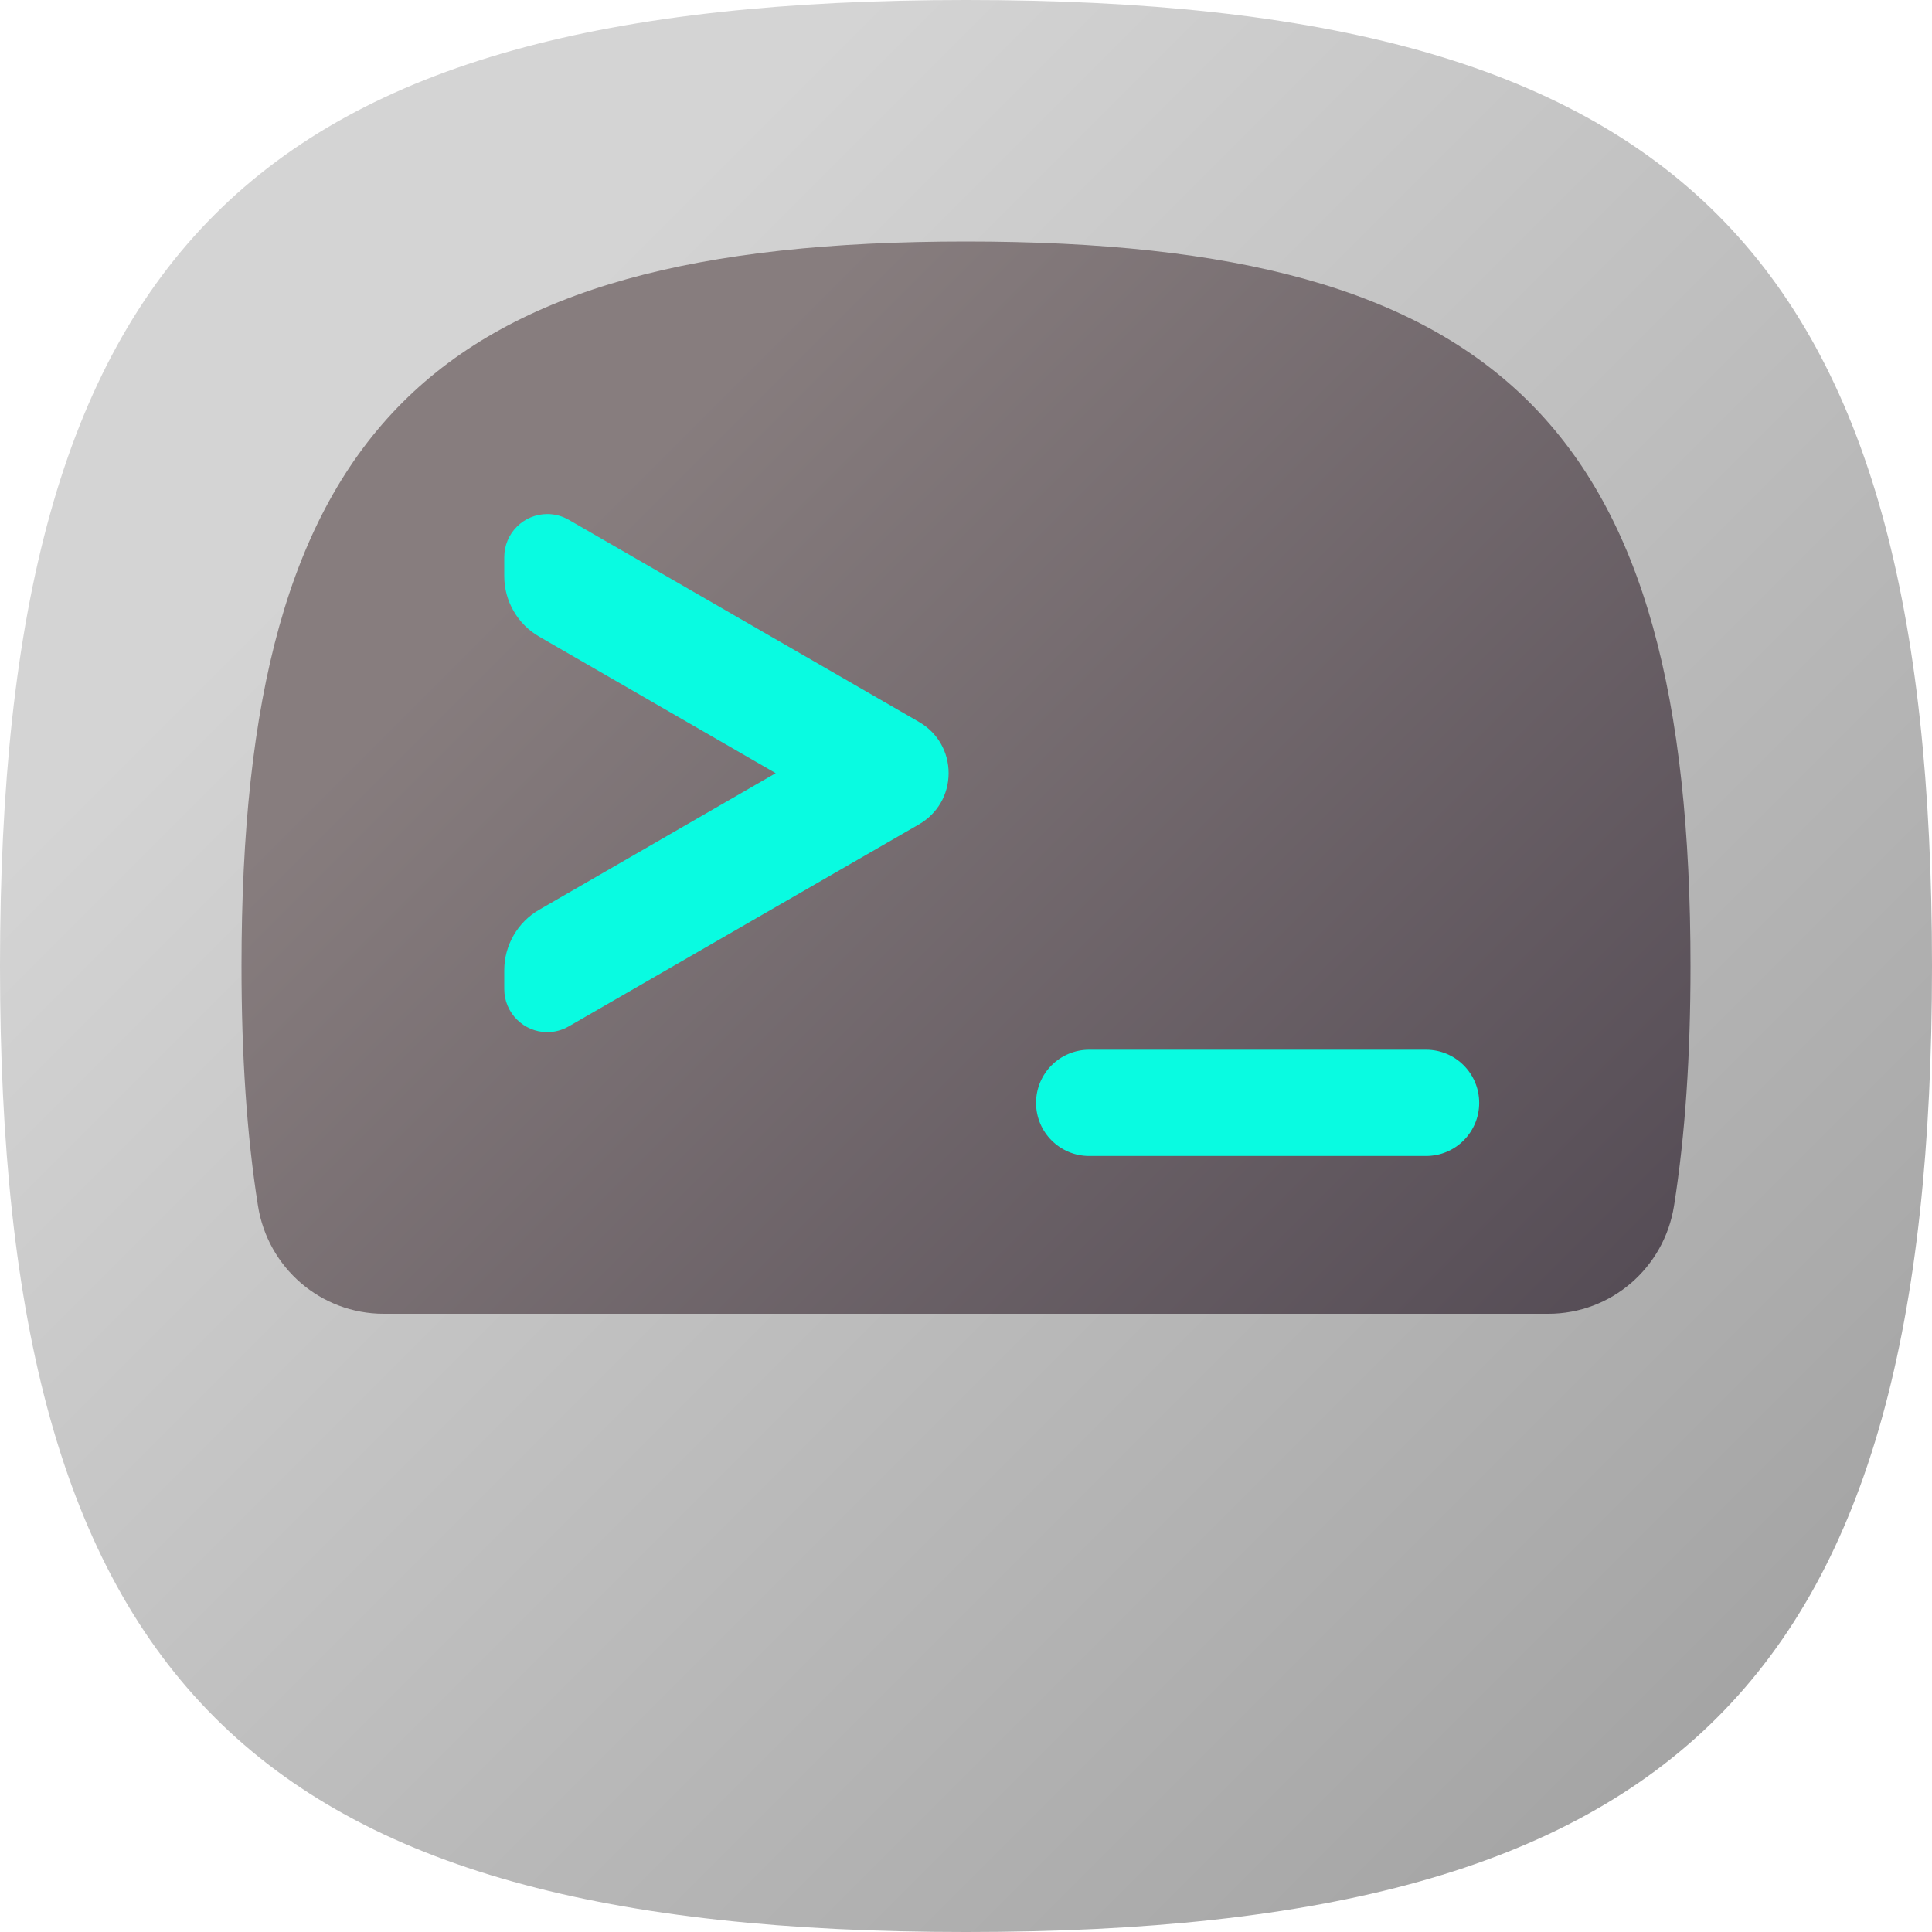
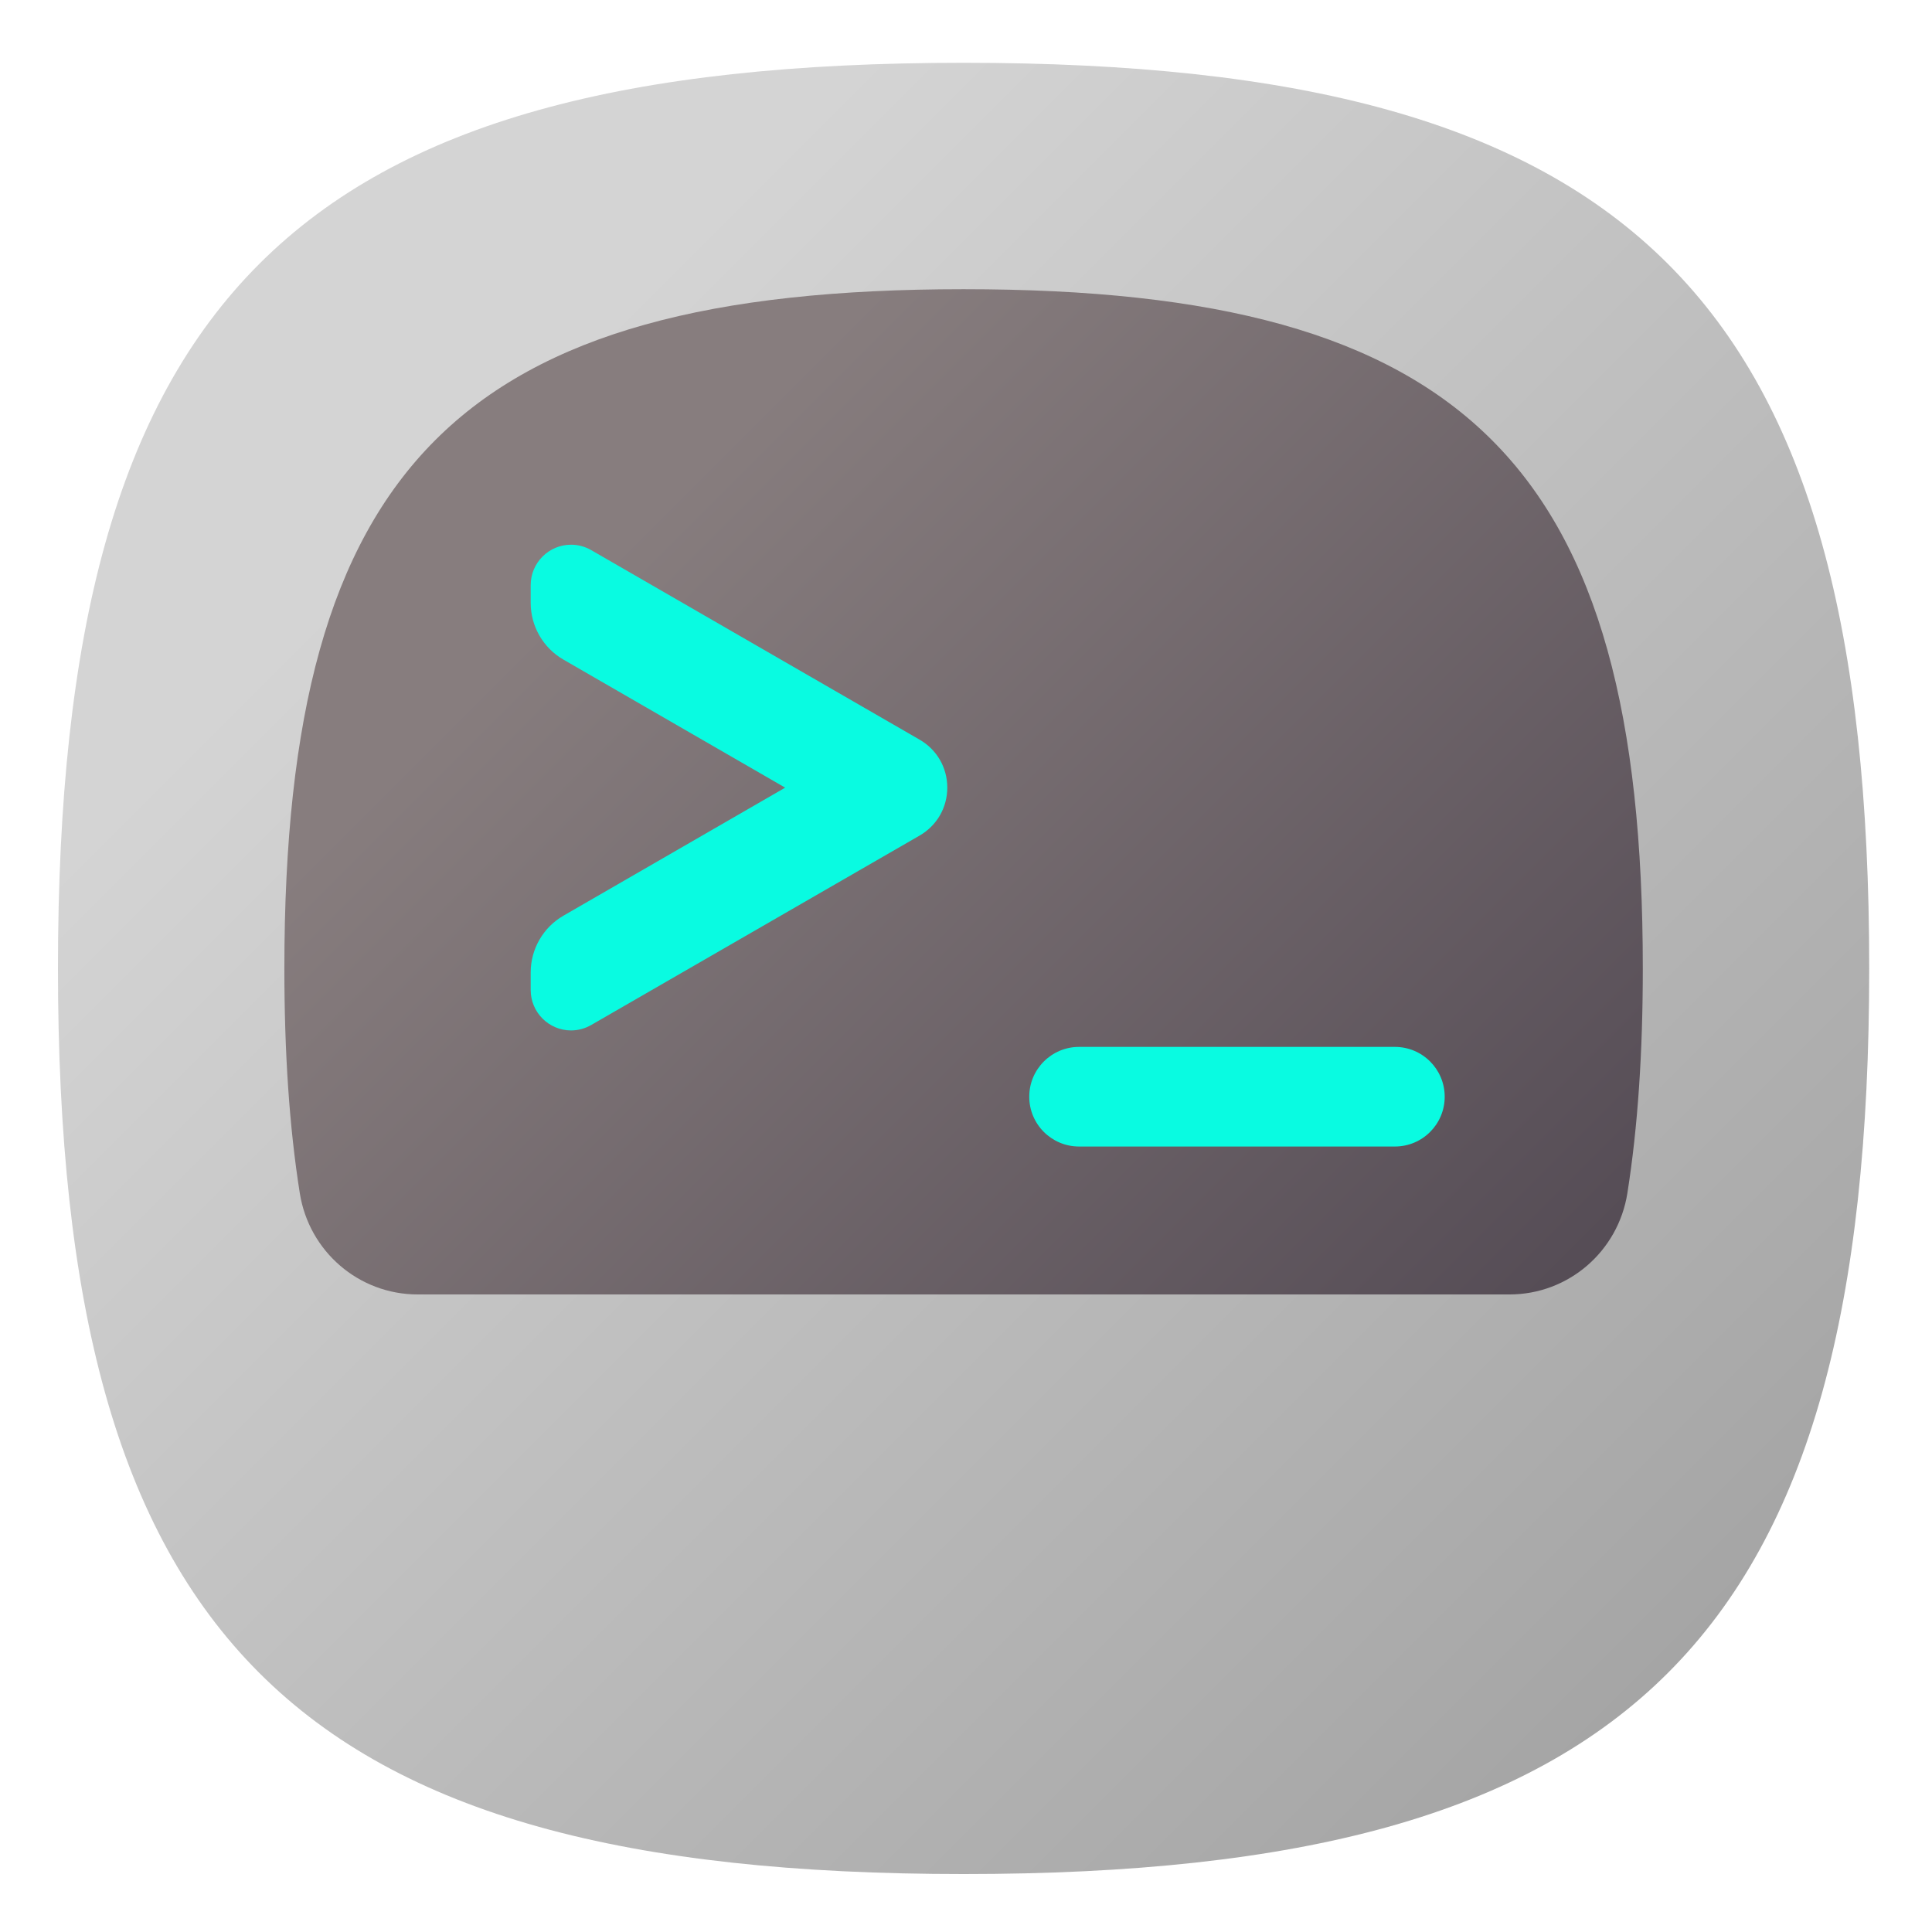
<svg xmlns="http://www.w3.org/2000/svg" viewBox="0 0 133.333 133.333" height="133.333" width="133.333" xml:space="preserve" id="svg2" version="1.1">
  <defs id="defs6">
    <clipPath id="clipPath18" clipPathUnits="userSpaceOnUse">
      <path id="path16" d="M 50,100 C 12.956,100 0,87.039 0,50 v 0 C 0,12.961 12.956,0 50,0 v 0 c 37.045,0 50,12.961 50,50 v 0 c 0,37.044 -12.955,50 -50,50 z" />
    </clipPath>
    <linearGradient id="linearGradient32" spreadMethod="pad" gradientTransform="matrix(77.78125,-77.78125,-77.78125,-77.78125,11.1099,88.89114)" gradientUnits="userSpaceOnUse" y2="0" x2="1" y1="0" x1="0">
      <stop id="stop24" offset="0" style="stop-opacity:1;stop-color:#d4d4d4" />
      <stop id="stop26" offset="0.141" style="stop-opacity:1;stop-color:#d4d4d4" />
      <stop id="stop28" offset="1" style="stop-opacity:1;stop-color:#a5a5a5" />
      <stop id="stop30" offset="1" style="stop-opacity:1;stop-color:#a5a5a5" />
    </linearGradient>
    <clipPath id="clipPath42" clipPathUnits="userSpaceOnUse">
      <path id="path40" d="M 15.449,33.711 49.149,0.01 C 49.436,0.008 49.711,0 50,0 v 0 c 37.045,0 50,12.961 50,50 v 0 c 0,3.034 -0.096,5.892 -0.276,8.609 v 0 L 79.23,79.103 Z" />
    </clipPath>
    <clipPath id="clipPath50" clipPathUnits="userSpaceOnUse">
      <path id="path48" d="M -32768,32767 H 32767 V -32768 H -32768 Z" />
    </clipPath>
    <linearGradient id="linearGradient60" spreadMethod="pad" gradientTransform="matrix(48.02203,-48.02203,-48.02203,-48.02203,42.74147,61.00429)" gradientUnits="userSpaceOnUse" y2="0" x2="1" y1="0" x1="0">
      <stop id="stop52" offset="0" style="stop-opacity:0.12;stop-color:#ffffff" />
      <stop id="stop54" offset="0.126" style="stop-opacity:0.12;stop-color:#ffffff" />
      <stop id="stop56" offset="0.894" style="stop-opacity:0;stop-color:#ffffff" />
      <stop id="stop58" offset="1" style="stop-opacity:0;stop-color:#ffffff" />
    </linearGradient>
    <mask id="mask62" height="1" width="1" y="0" x="0" maskUnits="userSpaceOnUse">
      <g id="g72">
        <g id="g70" clip-path="url(#clipPath50)">
          <g id="g68">
            <g id="g66">
              <path id="path64" style="fill:url(#linearGradient60);stroke:none" d="M -32768,32767 H 32767 V -32768 H -32768 Z" />
            </g>
          </g>
        </g>
      </g>
    </mask>
    <linearGradient id="linearGradient86" spreadMethod="pad" gradientTransform="matrix(48.02203,-48.02203,-48.02203,-48.02203,42.74147,61.00429)" gradientUnits="userSpaceOnUse" y2="0" x2="1" y1="0" x1="0">
      <stop id="stop78" offset="0" style="stop-opacity:1;stop-color:#000000" />
      <stop id="stop80" offset="0.126" style="stop-opacity:1;stop-color:#000000" />
      <stop id="stop82" offset="0.894" style="stop-opacity:1;stop-color:#000000" />
      <stop id="stop84" offset="1" style="stop-opacity:1;stop-color:#000000" />
    </linearGradient>
    <clipPath id="clipPath96" clipPathUnits="userSpaceOnUse">
      <path id="path94" d="m 12.5,50 c 0,-4.626 0.272,-8.748 0.852,-12.409 v 0 C 13.86,34.377 16.607,32 19.86,32 v 0 h 60.28 c 3.254,0 6,2.377 6.508,5.591 v 0 C 87.227,41.252 87.5,45.374 87.5,50 v 0 c 0,27.783 -9.717,37.5 -37.5,37.5 v 0 C 22.217,87.5 12.5,77.779 12.5,50" />
    </clipPath>
    <linearGradient id="linearGradient110" spreadMethod="pad" gradientTransform="matrix(54.5975,-54.5975,-54.5975,-54.5975,22.70164,81.03758)" gradientUnits="userSpaceOnUse" y2="0" x2="1" y1="0" x1="0">
      <stop id="stop102" offset="0" style="stop-opacity:1;stop-color:#877d7e" />
      <stop id="stop104" offset="0.141" style="stop-opacity:1;stop-color:#877d7e" />
      <stop id="stop106" offset="1" style="stop-opacity:1;stop-color:#564d56" />
      <stop id="stop108" offset="1" style="stop-opacity:1;stop-color:#564d56" />
    </linearGradient>
    <clipPath id="clipPath120" clipPathUnits="userSpaceOnUse">
      <path id="path118" d="M 26.743,47.24 41.984,32 H 80.14 c 2.283,0 4.296,1.185 5.482,2.993 v 0 l -9.835,9.835 -10.488,0.221 -17.077,17.08 z" />
    </clipPath>
    <clipPath id="clipPath128" clipPathUnits="userSpaceOnUse">
      <path id="path126" d="M -32768,32767 H 32767 V -32768 H -32768 Z" />
    </clipPath>
    <linearGradient id="linearGradient138" spreadMethod="pad" gradientTransform="matrix(35.66322,-35.66322,-35.66322,-35.66322,38.40143,58.8985)" gradientUnits="userSpaceOnUse" y2="0" x2="1" y1="0" x1="0">
      <stop id="stop130" offset="0" style="stop-opacity:0.08;stop-color:#ffffff" />
      <stop id="stop132" offset="0.141" style="stop-opacity:0.08;stop-color:#ffffff" />
      <stop id="stop134" offset="1" style="stop-opacity:0;stop-color:#ffffff" />
      <stop id="stop136" offset="1" style="stop-opacity:0;stop-color:#ffffff" />
    </linearGradient>
    <mask id="mask140" height="1" width="1" y="0" x="0" maskUnits="userSpaceOnUse">
      <g id="g150">
        <g id="g148" clip-path="url(#clipPath128)">
          <g id="g146">
            <g id="g144">
              <path id="path142" style="fill:url(#linearGradient138);stroke:none" d="M -32768,32767 H 32767 V -32768 H -32768 Z" />
            </g>
          </g>
        </g>
      </g>
    </mask>
    <linearGradient id="linearGradient164" spreadMethod="pad" gradientTransform="matrix(35.66322,-35.66322,-35.66322,-35.66322,38.40143,58.8985)" gradientUnits="userSpaceOnUse" y2="0" x2="1" y1="0" x1="0">
      <stop id="stop156" offset="0" style="stop-opacity:1;stop-color:#000000" />
      <stop id="stop158" offset="0.141" style="stop-opacity:1;stop-color:#000000" />
      <stop id="stop160" offset="1" style="stop-opacity:1;stop-color:#000000" />
      <stop id="stop162" offset="1" style="stop-opacity:1;stop-color:#000000" />
    </linearGradient>
    <clipPath id="clipPath174" clipPathUnits="userSpaceOnUse">
      <path id="path172" d="M 0,100 H 100 V 0 H 0 Z" />
    </clipPath>
  </defs>
-   <g transform="matrix(1.333333,0,0,-1.333333,0,133.3333)" id="g10">
+   <g transform="matrix(1.25,0,0,-1.25,4,129.3333)" id="g10">
    <g id="g12">
      <g clip-path="url(#clipPath18)" id="g14">
        <g id="g20">
          <g id="g22">
            <path id="path34" style="fill:url(#linearGradient32);stroke:none" d="M 50,100 C 12.956,100 0,87.039 0,50 v 0 C 0,12.961 12.956,0 50,0 v 0 c 37.045,0 50,12.961 50,50 v 0 c 0,37.044 -12.955,50 -50,50 z" />
          </g>
        </g>
      </g>
    </g>
    <g id="g36">
      <g clip-path="url(#clipPath42)" id="g38">
        <g id="g44">
          <g id="g46" />
          <g mask="url(#mask62)" id="g74">
            <g id="g76">
              <path id="path88" style="fill:url(#linearGradient86);stroke:none" d="M 15.449,33.711 49.149,0.01 C 49.436,0.008 49.711,0 50,0 v 0 c 37.045,0 50,12.961 50,50 v 0 c 0,3.034 -0.096,5.892 -0.276,8.609 v 0 L 79.23,79.103 Z" />
            </g>
          </g>
        </g>
      </g>
    </g>
    <g id="g90">
      <g clip-path="url(#clipPath96)" id="g92">
        <g id="g98">
          <g id="g100">
            <path id="path112" style="fill:url(#linearGradient110);stroke:none" d="m 12.5,50 c 0,-4.626 0.272,-8.748 0.852,-12.409 v 0 C 13.86,34.377 16.607,32 19.86,32 v 0 h 60.28 c 3.254,0 6,2.377 6.508,5.591 v 0 C 87.227,41.252 87.5,45.374 87.5,50 v 0 c 0,27.783 -9.717,37.5 -37.5,37.5 v 0 C 22.217,87.5 12.5,77.779 12.5,50" />
          </g>
        </g>
      </g>
    </g>
    <g id="g114">
      <g clip-path="url(#clipPath120)" id="g116">
        <g id="g122">
          <g id="g124" />
          <g mask="url(#mask140)" id="g152">
            <g id="g154">
              <path id="path166" style="fill:url(#linearGradient164);stroke:none" d="M 26.743,47.24 41.984,32 H 80.14 c 2.283,0 4.296,1.185 5.482,2.993 v 0 l -9.835,9.835 -10.488,0.221 -17.077,17.08 z" />
            </g>
          </g>
        </g>
      </g>
    </g>
    <g id="g168">
      <g clip-path="url(#clipPath174)" id="g170">
        <g transform="translate(73.8125,40.167)" id="g176">
          <path id="path178" style="fill:#09fbe1;fill-opacity:1;fill-rule:nonzero;stroke:none" d="m 0,0 h -17.437 c -1.519,0 -2.75,1.23 -2.75,2.75 0,1.519 1.231,2.75 2.75,2.75 H 0 C 1.519,5.5 2.75,4.269 2.75,2.75 2.75,1.23 1.519,0 0,0" />
        </g>
        <g transform="translate(28.3291,46.5762)" id="g180">
          <path id="path182" style="fill:#09fbe1;fill-opacity:1;fill-rule:nonzero;stroke:none" d="m 0,0 c -1.229,0 -2.229,1 -2.229,2.229 v 0.979 c 0,1.285 0.691,2.482 1.804,3.125 l 12.246,7.071 -12.246,7.071 c -1.113,0.642 -1.804,1.839 -1.804,3.125 v 0.988 c 0,1.229 1,2.229 2.229,2.229 0.387,0 0.771,-0.103 1.111,-0.299 L 19.242,16.054 c 0.957,-0.553 1.529,-1.543 1.529,-2.649 -0.001,-1.106 -0.574,-2.096 -1.532,-2.649 L 1.111,0.3 C 0.771,0.104 0.387,0 0,0" />
        </g>
      </g>
    </g>
  </g>
</svg>
